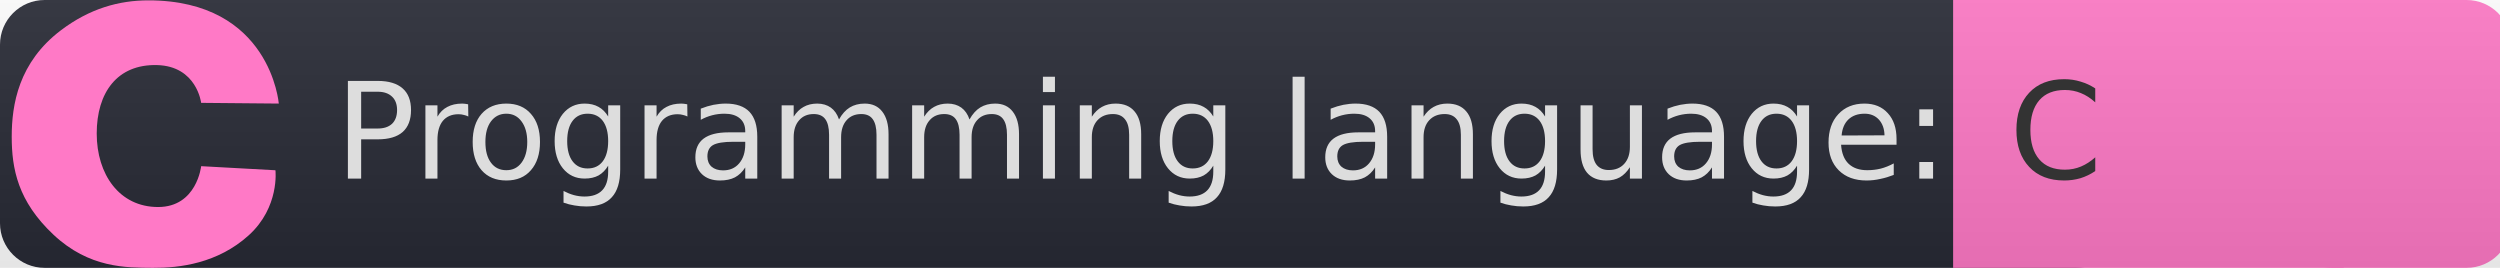
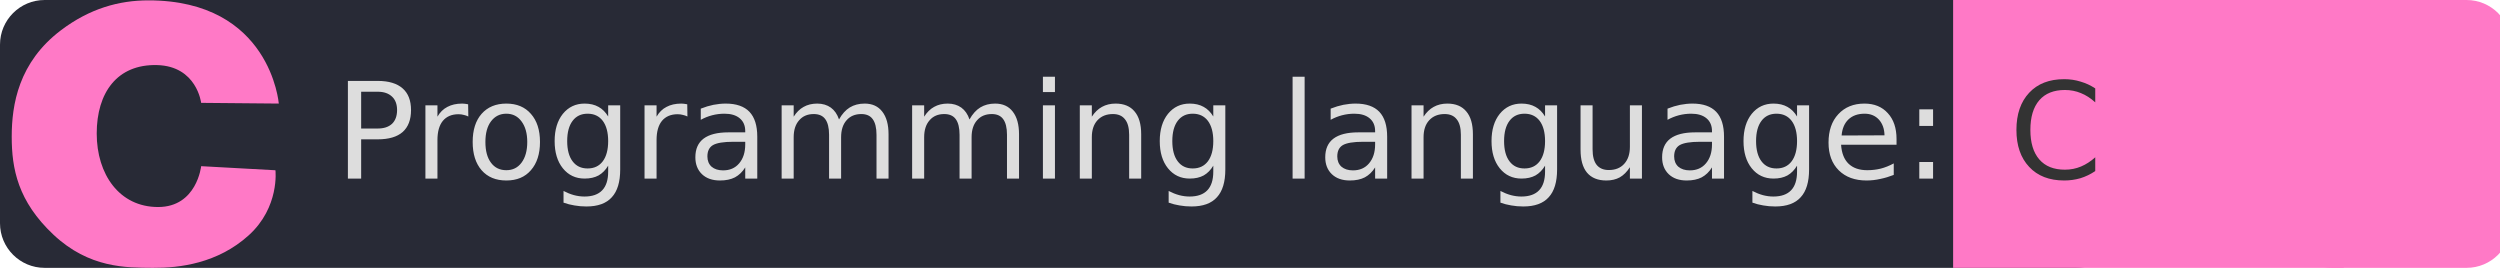
<svg xmlns="http://www.w3.org/2000/svg" width="224" height="24">
  <linearGradient id="m1" x2="0" y2="100%">
-     <stop offset="0" stop-color="#bbb" stop-opacity="0.1" />
-     <stop offset="1" stop-opacity="0.1" />
+     <stop offset="0" stop-color="#bbb" stop-opacity="0" />
+     <stop offset="1" stop-opacity="0" />
  </linearGradient>
  <g mask="url(#m1)">
    <rect x="0" y="0" width="190" height="24" rx="4" ry="4" style="fill:#282A36" />
    <rect x="175" y="0" width="35" height="24" style="fill:#ff79c6" />
    <rect x="205" y="0" width="20" height="24" rx="4" ry="4" style="fill:#ff79c6" />
    <path fill="url(#m1)" d="M0 0h224v24H0z" />
  </g>
  <g font-family="DejaVu Sans,Verdana,Geneva,sans-serif">
    <g font-size="12" fill="#282a36">
      <text x="30" y="16" fill="#DDD">Programming language:</text>
    </g>
    <g font-size="12" fill="#282a36">
      <text x="180" y="16" fill="#333">C</text>
    </g>
  </g>
  <svg role="img" fill="#ff79c6" viewBox="0 0 222 24">
    <path d="M17.023 9.216s-.386-3.293-3.955-3.385c-3.57-.091-5.402 2.47-5.402 6.13 0 3.66 2.026 6.588 5.498 6.588 3.473 0 3.86-3.66 3.86-3.66l6.656.366s.391 3.306-2.394 5.828C18.5 23.605 15.082 24.017 12.694 24c-2.388-.018-5.698.034-8.9-2.969C.595 18.03.05 15.113.05 12.248c0-2.866.607-6.661 4.414-9.54C7.05.754 9.673.033 12.296.033 23.246.032 23.98 9.28 23.98 9.28z" />
  </svg>
</svg>
